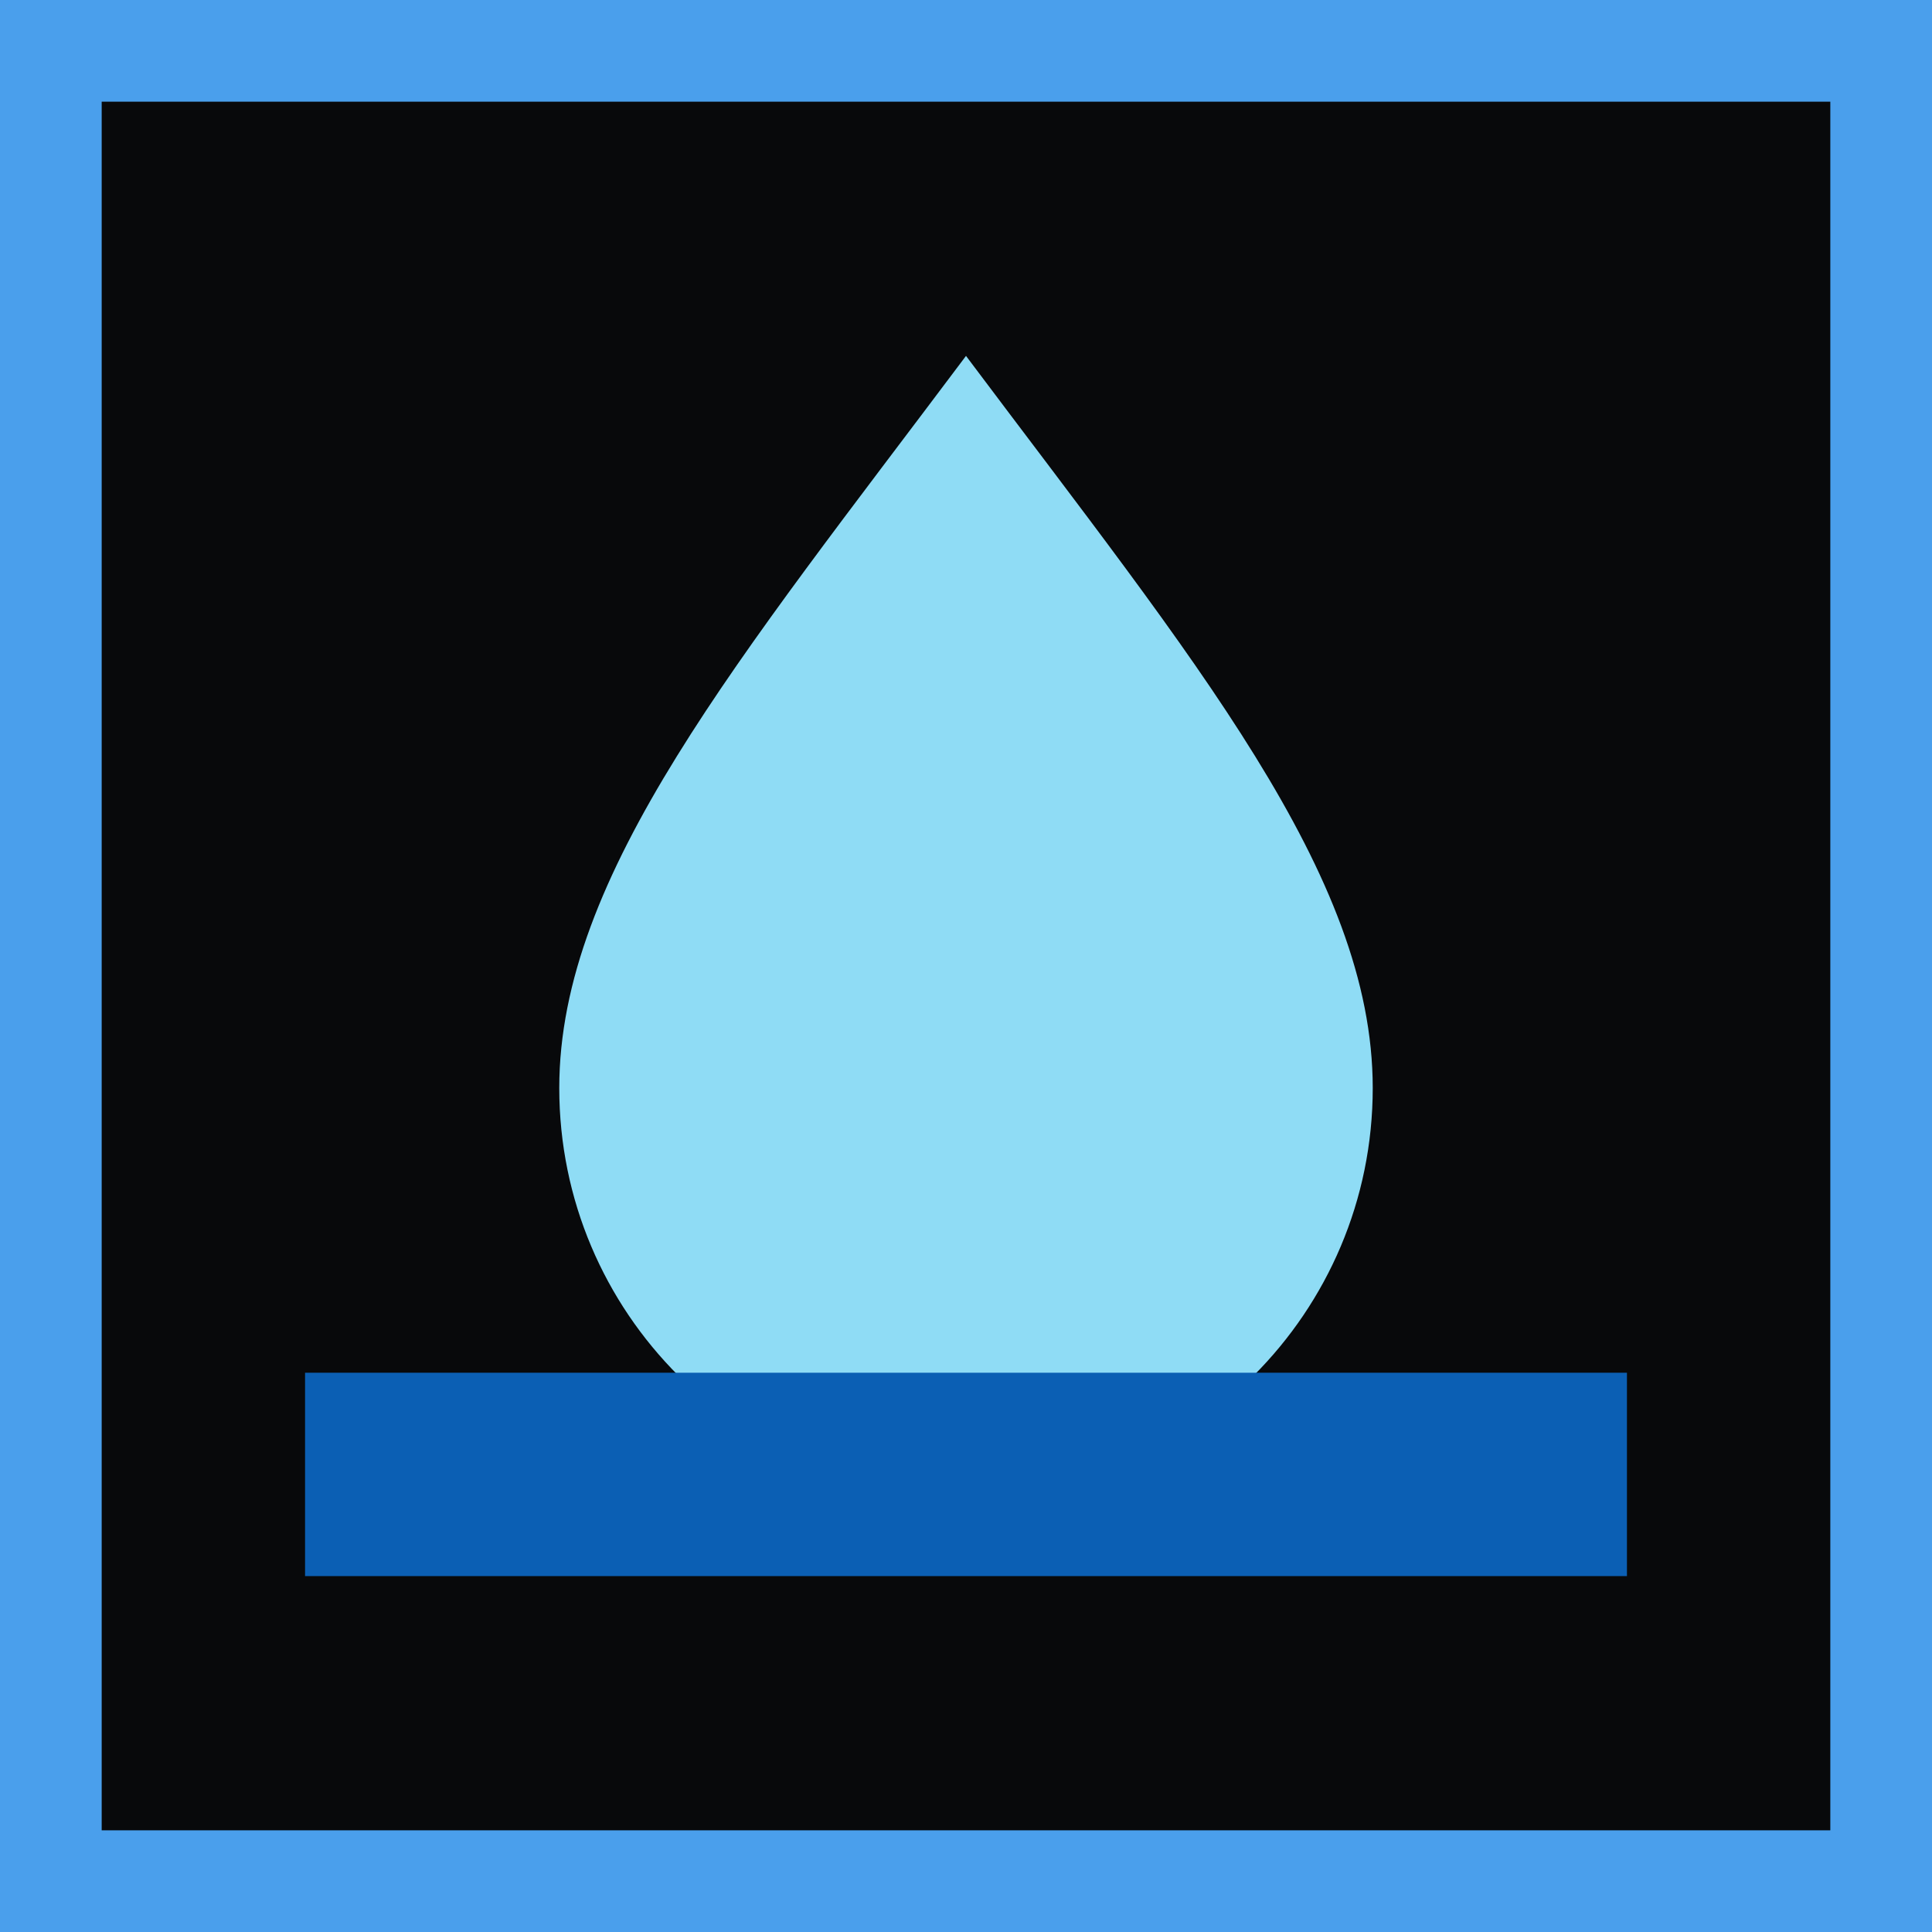
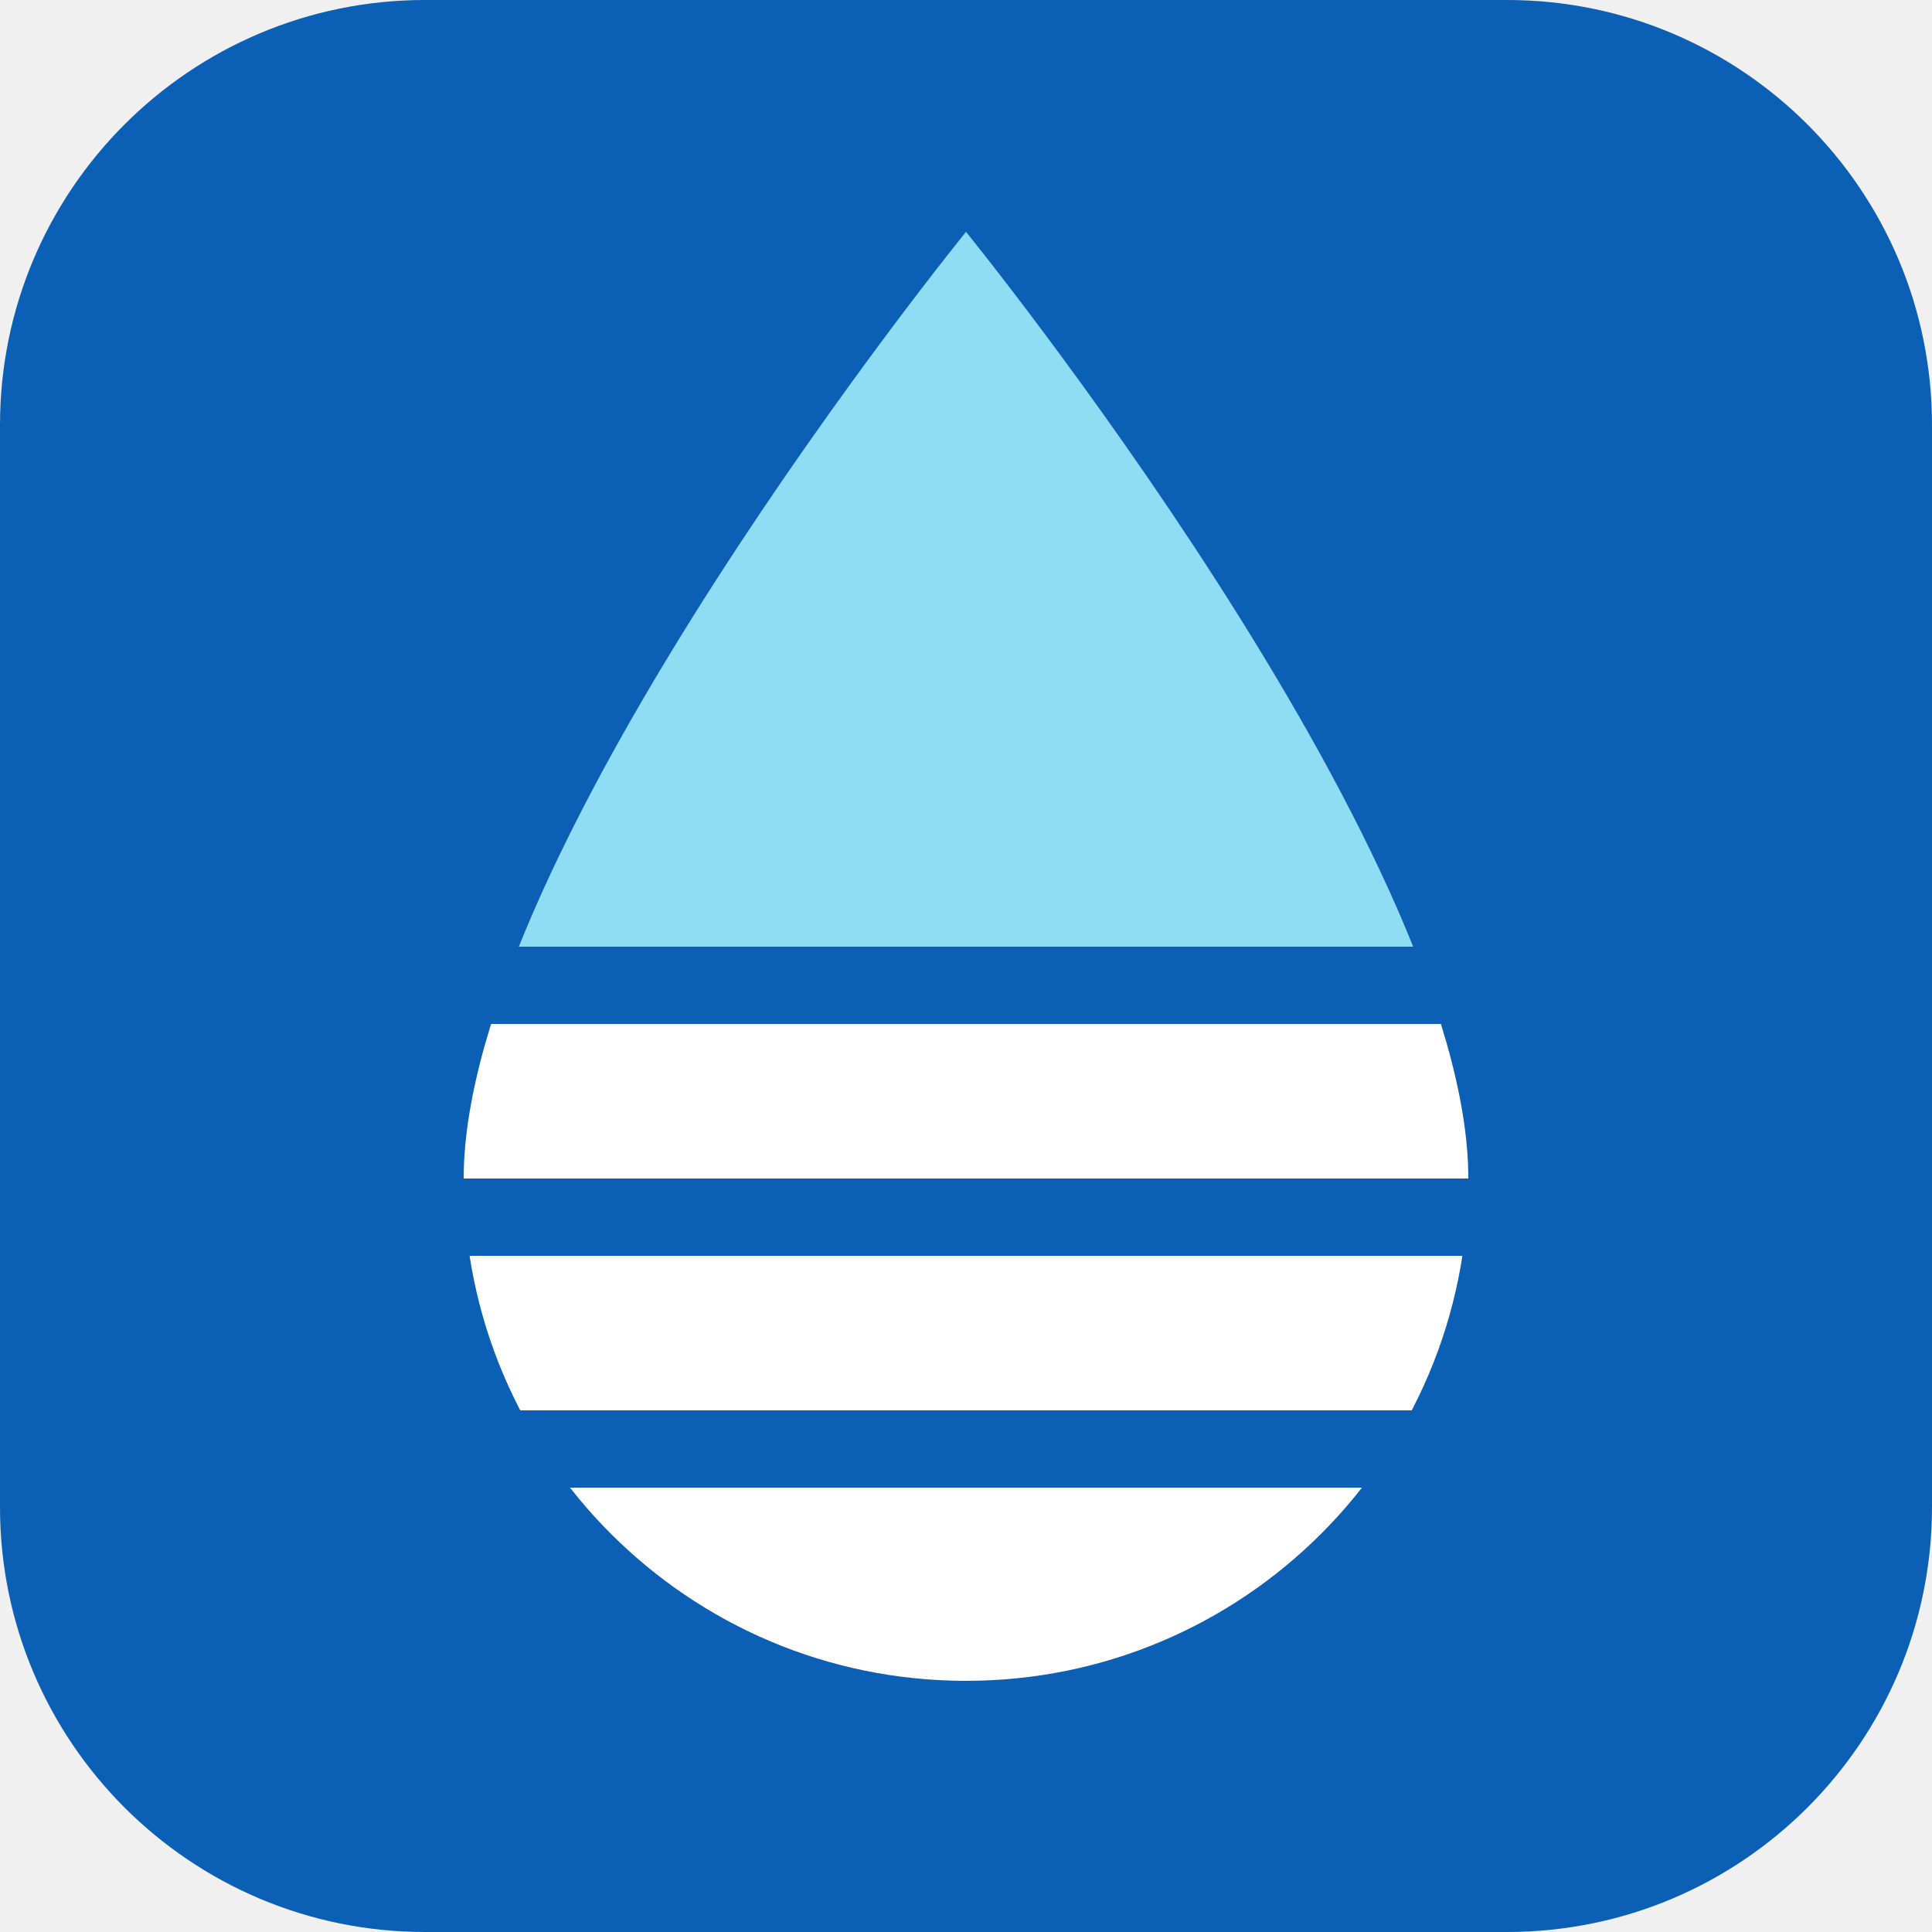
- <svg xmlns="http://www.w3.org/2000/svg" viewBox="0 0 38 38">
-   <rect width="38" height="38" fill="#08090b" />
-   <rect x="1" y="1" width="36" height="36" fill="none" stroke="#4a9fec" stroke-width="2" />
-   <path d="M19 7c4.5 6 8 10.2 8 14.4A8 8 0 0 1 11 21.4C11 17.2 14.5 13 19 7Z" fill="#8fdcf5" />
-   <rect x="6" y="27" width="26" height="4" fill="#0b5fb4" />
+ <svg xmlns="http://www.w3.org/2000/svg" viewBox="0 0 100 100">
+   <rect width="100" height="100" rx="22" fill="#0b5fb4" />
+   <clipPath id="d">
+     <path d="M50 12C50 12 24 44 24 61a26 26 0 0 0 52 0C76 44 50 12 50 12Z" />
+   </clipPath>
+   <g clip-path="url(#d)">
+     <rect width="100" height="49" fill="#8fdcf5" />
+     <rect y="53" width="100" height="8" fill="#fff" />
+     <rect y="65" width="100" height="8" fill="#fff" />
+     <rect y="77" width="100" height="20" fill="#fff" />
+   </g>
</svg>
